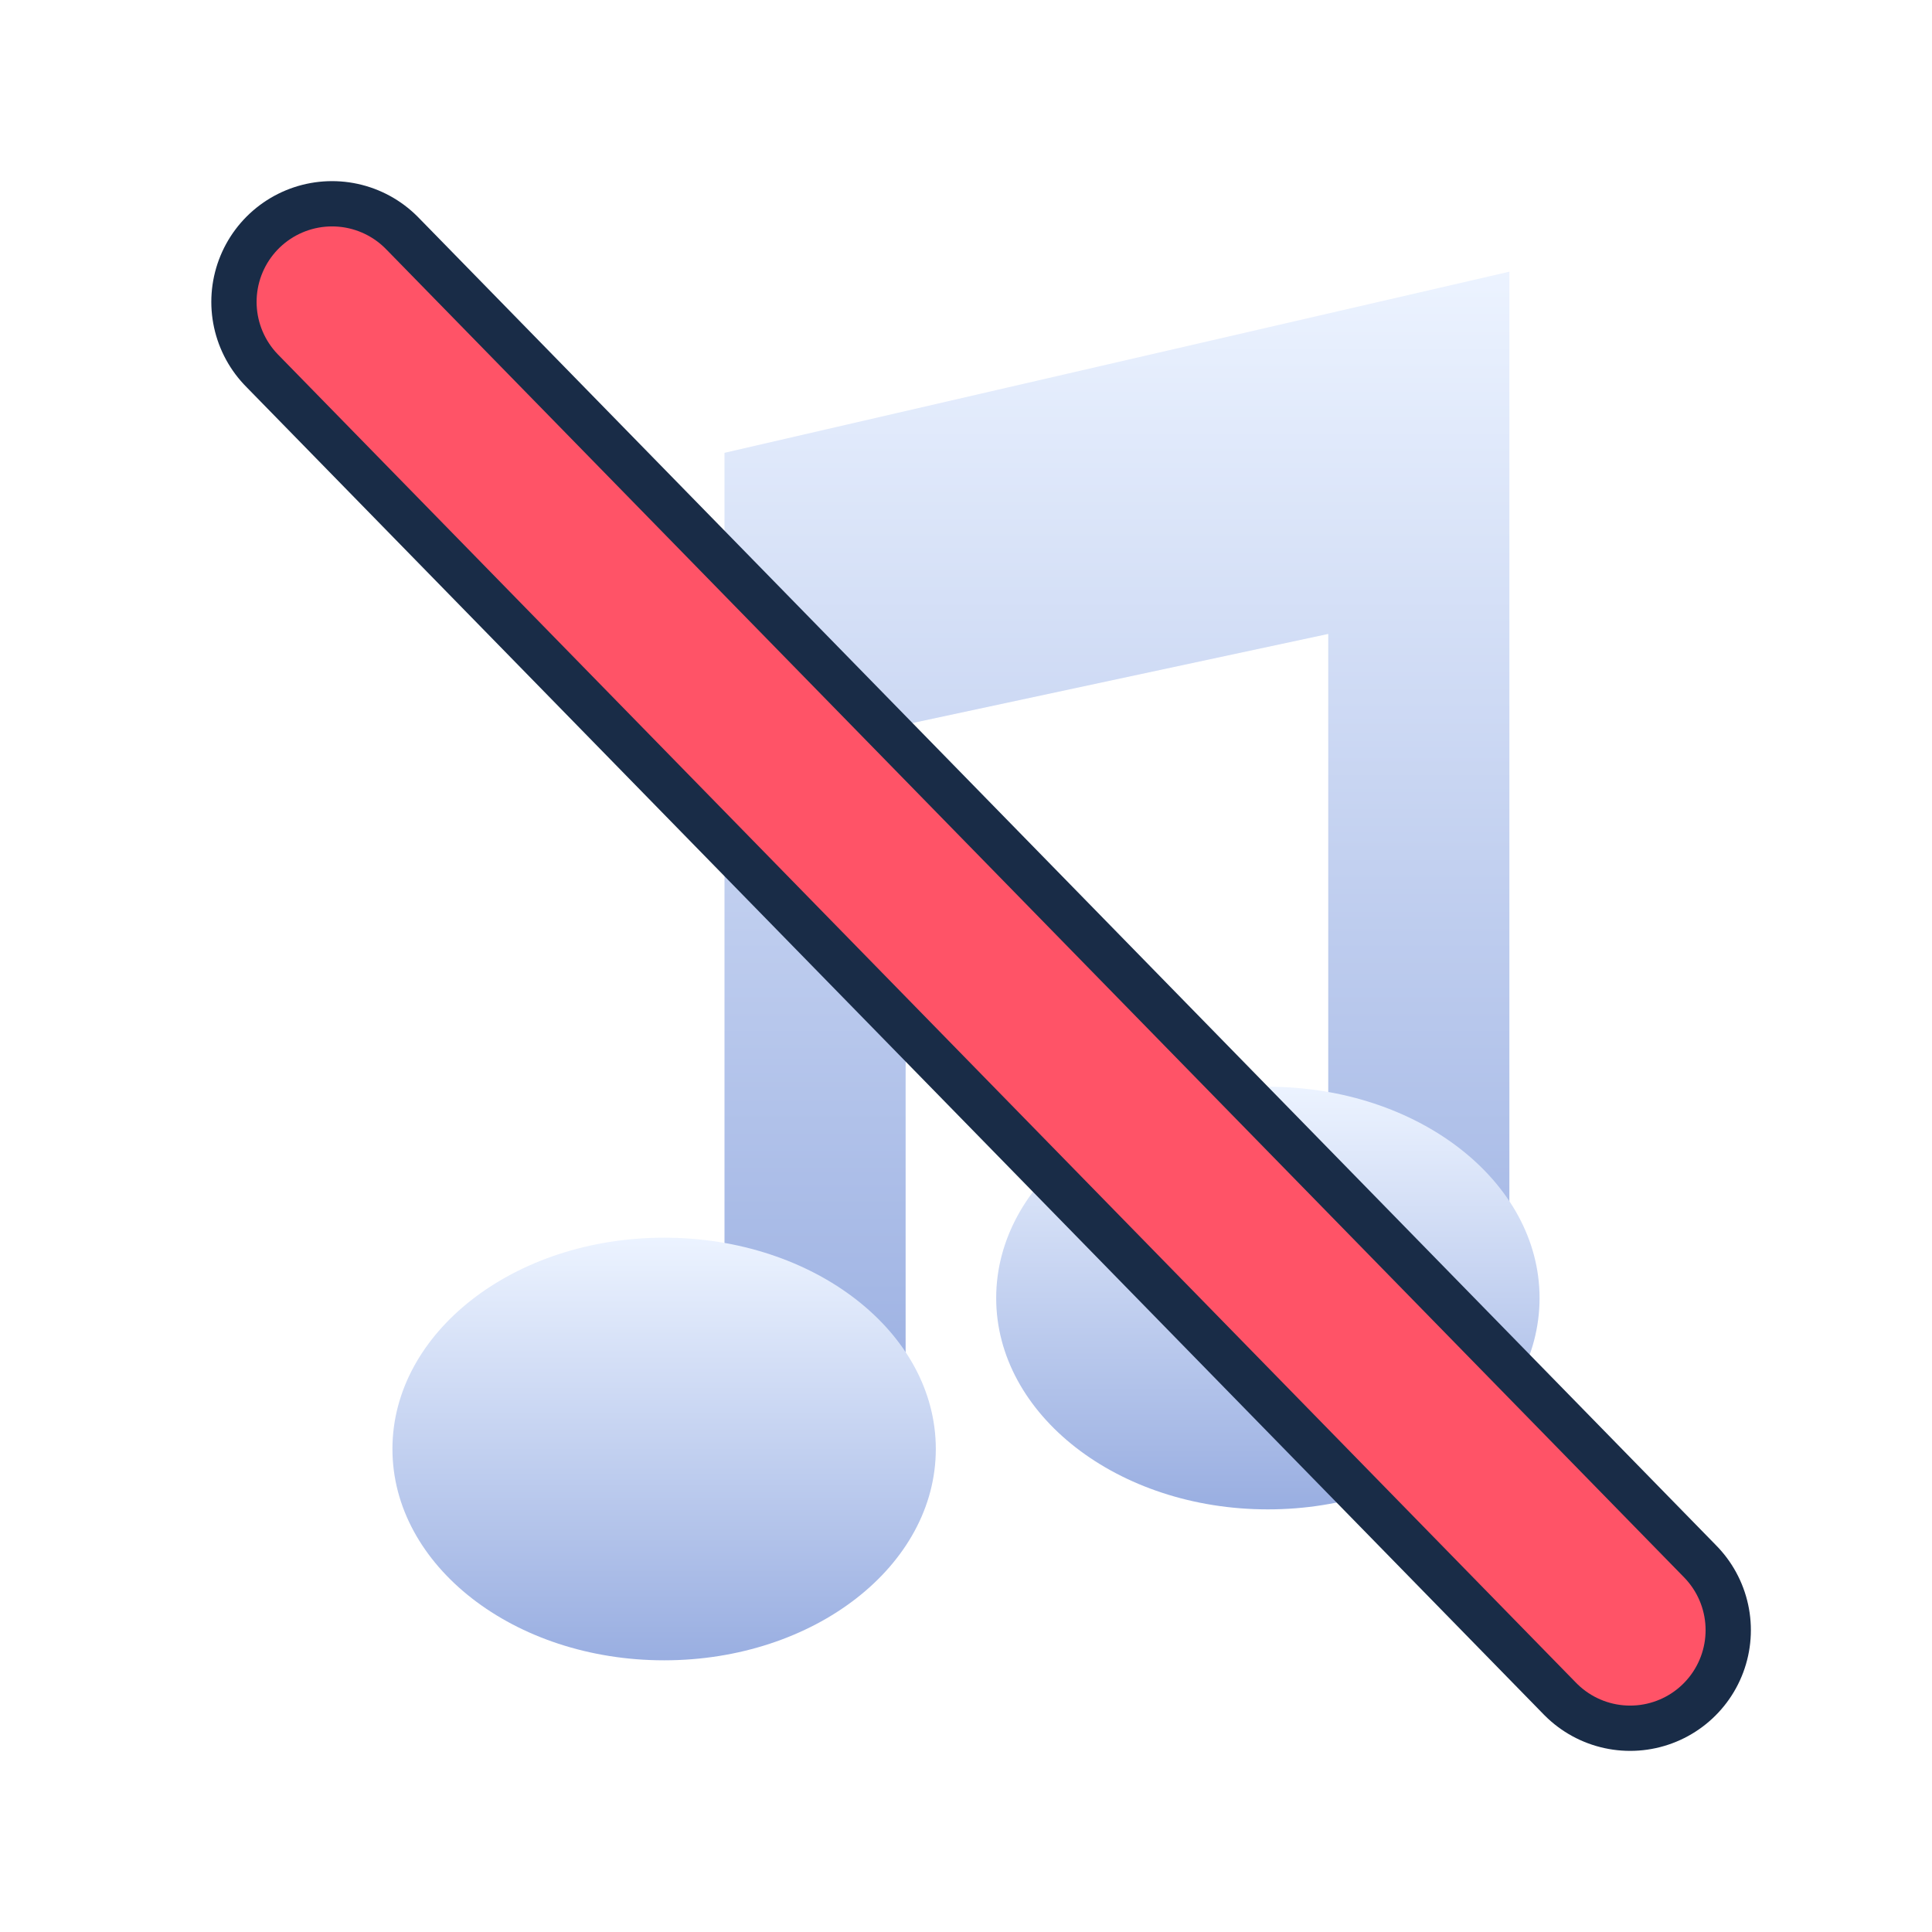
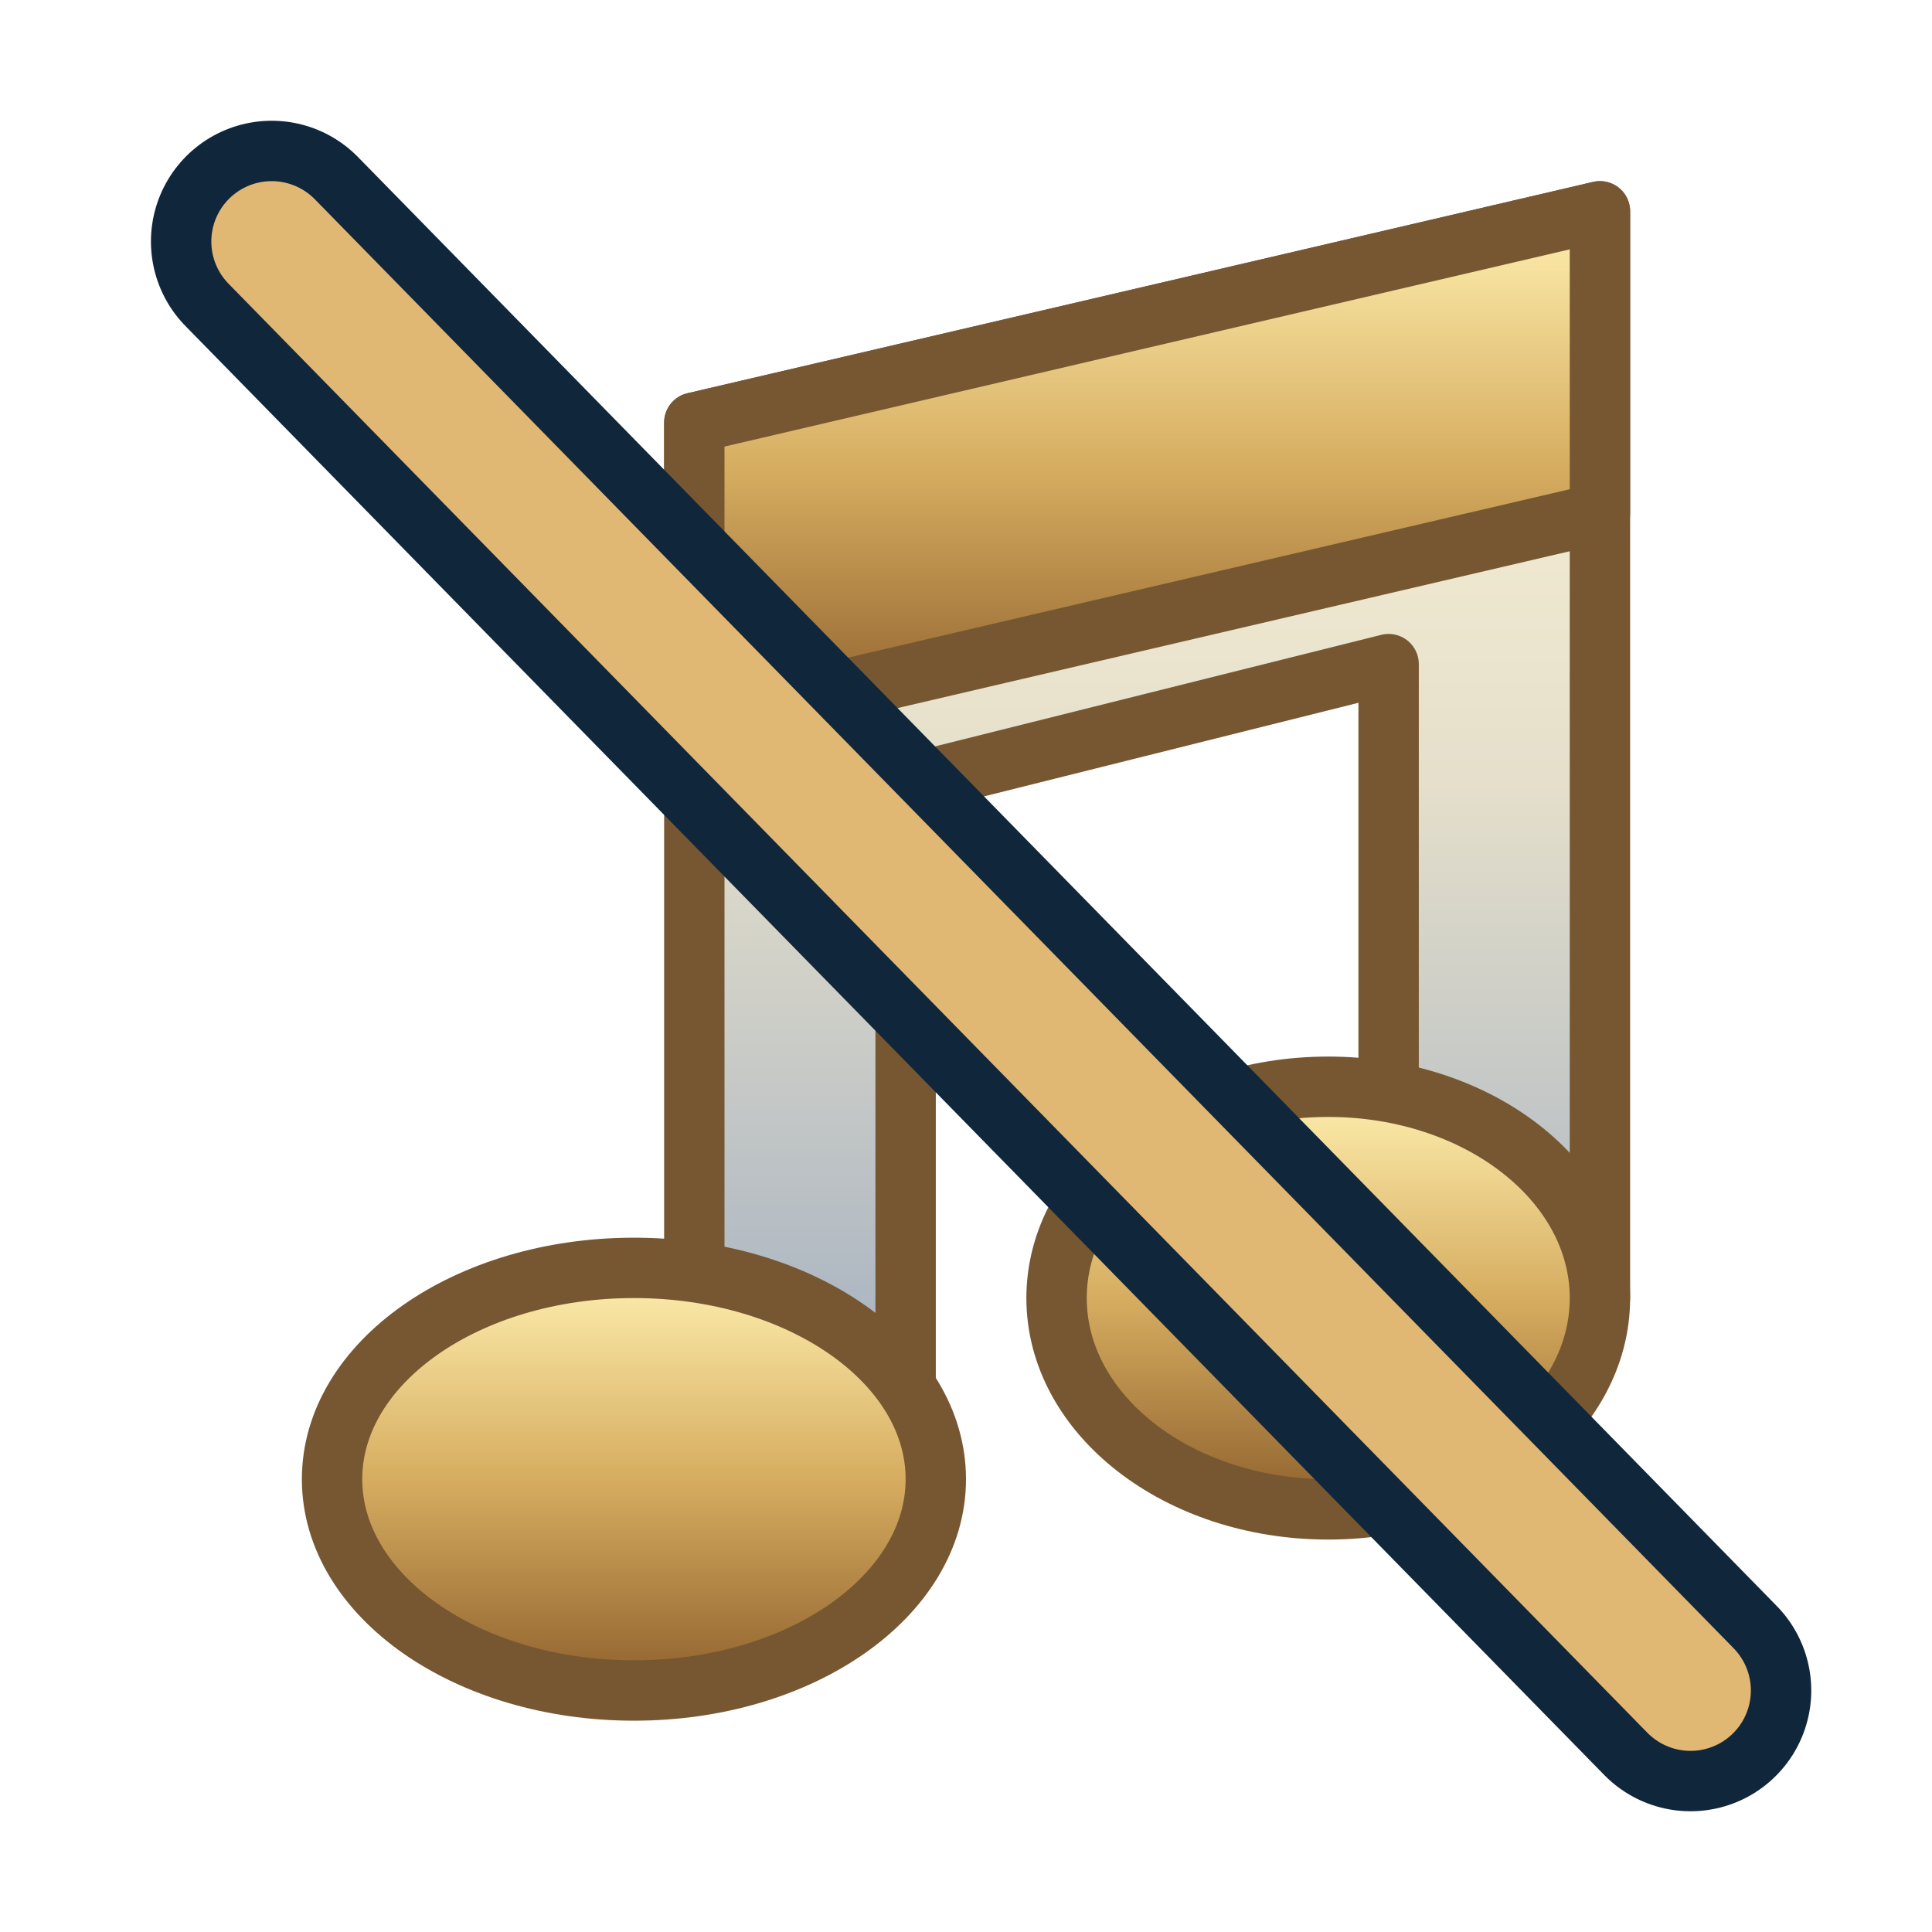
<svg xmlns="http://www.w3.org/2000/svg" width="64" height="64" viewBox="0 0 64 64">
  <defs>
-     <linearGradient id="ink" x1="0" y1="0" x2="0" y2="1">
-       <stop stop-color="#ecf3ff" />
-       <stop offset="1" stop-color="#99aee1" />
+     <linearGradient id="metal" x2="0" y2="1">
+       <stop stop-color="#fff5d8" />
+       <stop offset=".45" stop-color="#e5dfcb" />
+       <stop offset="1" stop-color="#9cabc0" />
+     </linearGradient>
+     <linearGradient id="gold" x2="0" y2="1">
+       <stop stop-color="#fff0b0" />
+       <stop offset=".5" stop-color="#d6ad60" />
+       <stop offset="1" stop-color="#8e602d" />
+     </linearGradient>
+     <linearGradient id="paper" x2="0" y2="1">
+       <stop stop-color="#fff2d0" />
+       <stop offset="1" stop-color="#d2b781" />
    </linearGradient>
  </defs>
-   <g fill="url(#ink)" stroke-linejoin="round">
-     <path d="M24 15 50 9V43H44V21L30 24V48H24Z" />
-     <ellipse cx="22" cy="48" rx="9" ry="7" />
-     <ellipse cx="42" cy="43" rx="9" ry="7" />
-     <path d="M11 10 54 54" fill="none" stroke="#192c47" stroke-width="8" stroke-linecap="round" />
-     <path d="M11 10 54 54" fill="none" stroke="#ff5367" stroke-width="5" stroke-linecap="round" />
+   <g fill="url(#metal)" stroke="#765731" stroke-width="2" stroke-linejoin="round" stroke-linecap="round">
+     <path d="M23 14 53 7V43H46V22L30 26V49H23Z" />
+     <path d="M23 14 53 7V17L23 24Z" fill="url(#gold)" />
+     <ellipse cx="21" cy="49" rx="10" ry="7" fill="url(#gold)" />
+     <ellipse cx="44" cy="43" rx="9" ry="7" fill="url(#gold)" />
+     <path d="M9 8 56 56" fill="none" stroke="#10263b" stroke-width="8" />
+     <path d="M9 8 56 56" fill="none" stroke="#e1b774" stroke-width="4" />
  </g>
</svg>
